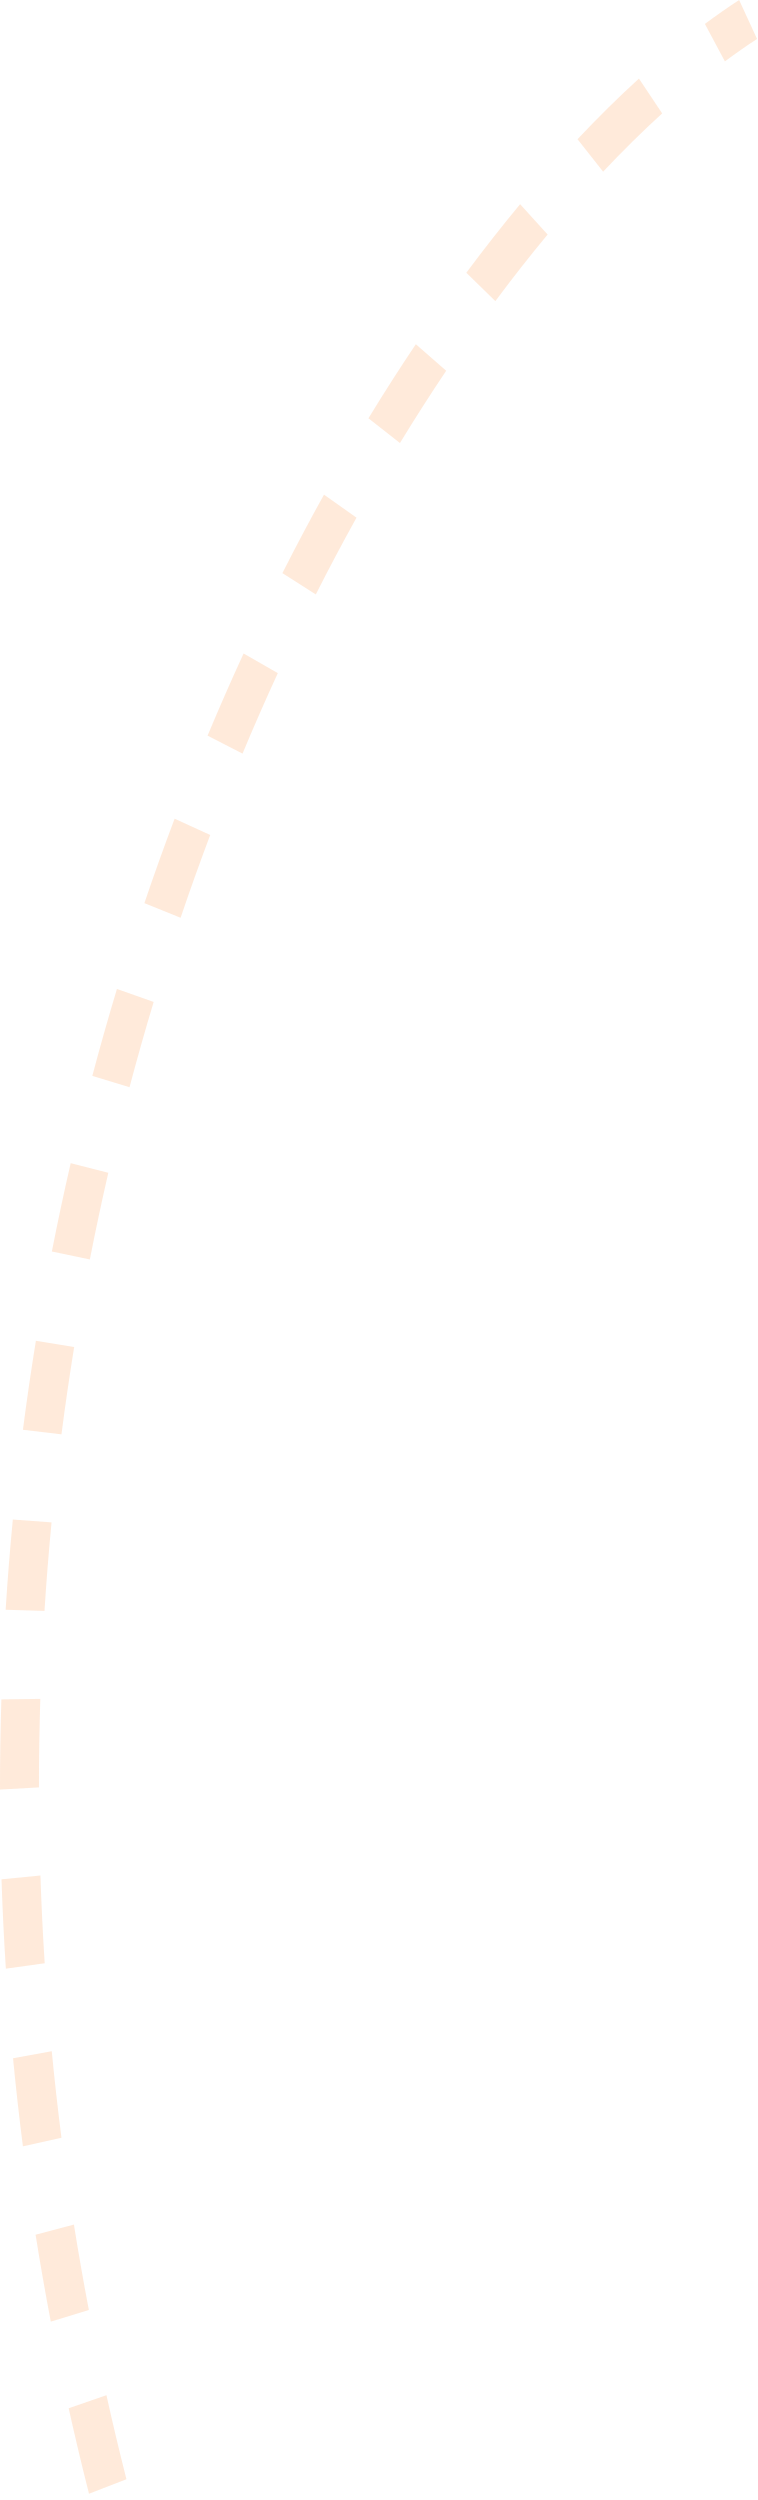
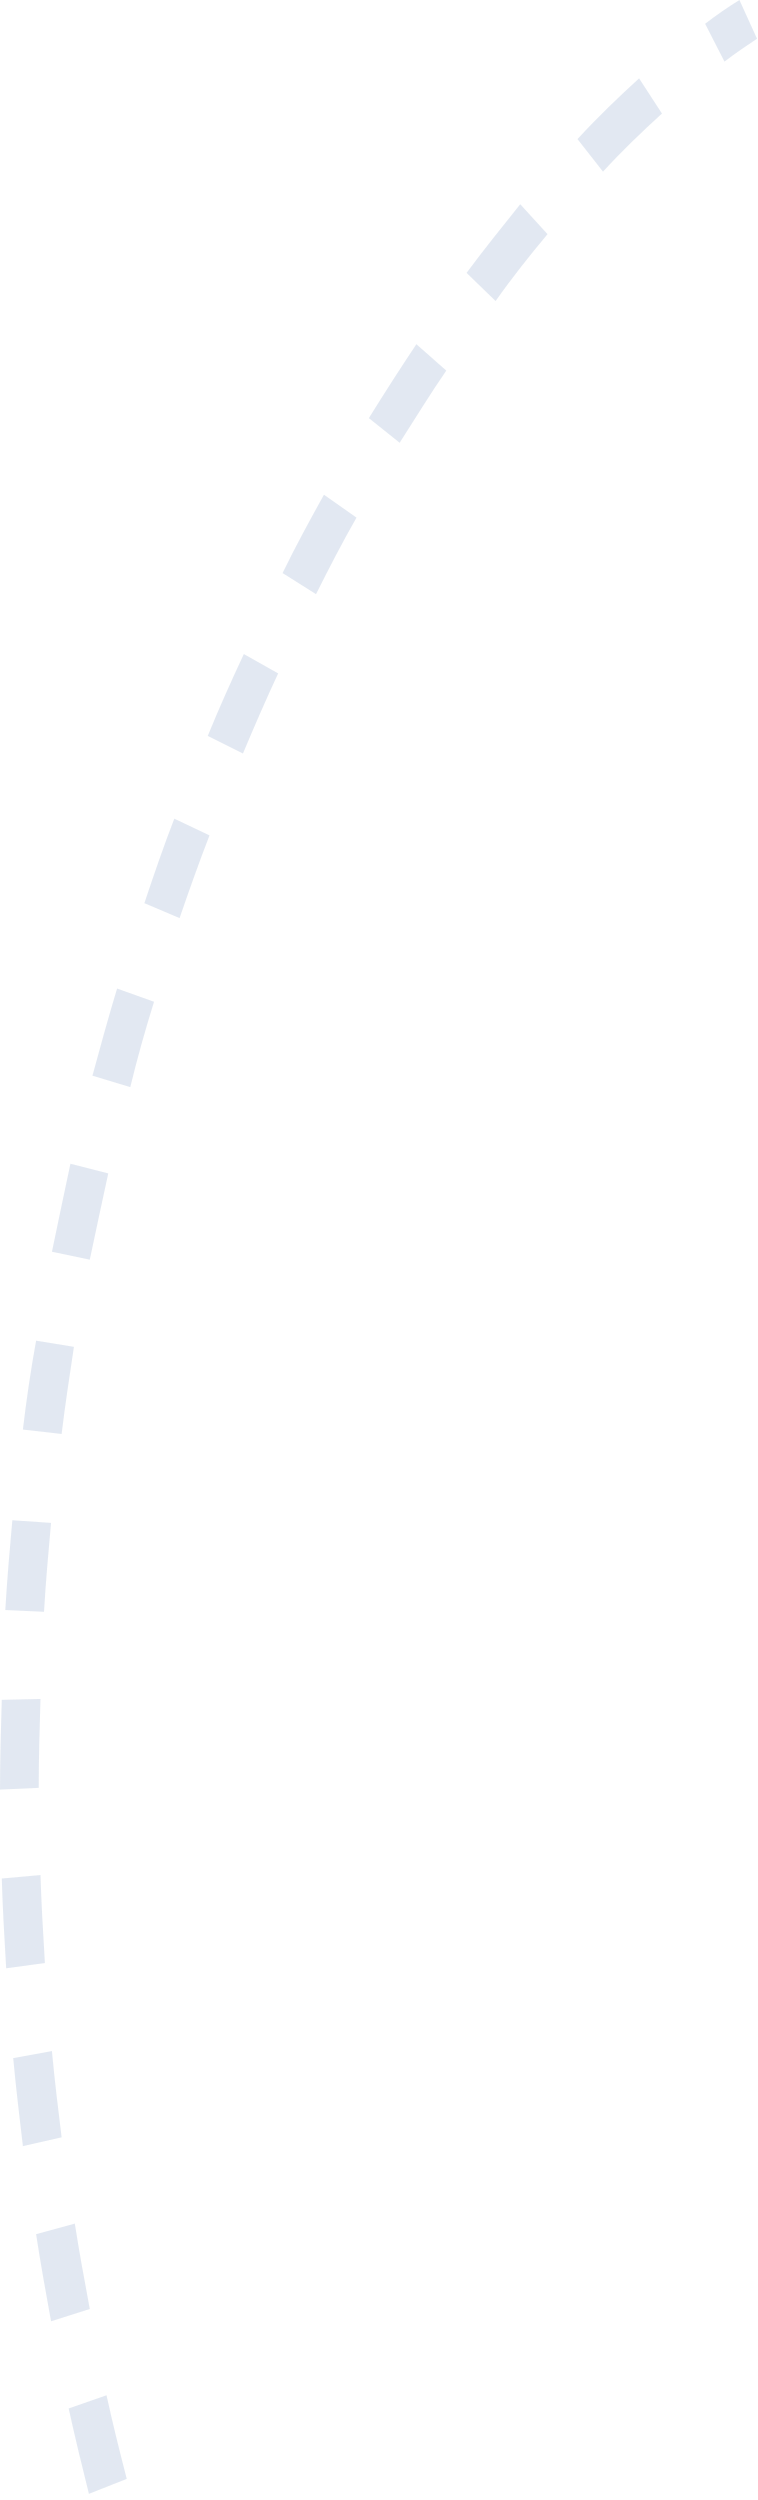
- <svg xmlns="http://www.w3.org/2000/svg" width="86" height="284" viewBox="0 0 86 284" fill="none">
-   <path fill-rule="evenodd" clip-rule="evenodd" d="M80.076 2.717C81.384 1.743 82.681 0.837 83.964 0L86 4.423C84.801 5.204 83.583 6.055 82.348 6.975L80.076 2.717ZM65.604 15.814C67.942 13.331 70.273 11.033 72.583 8.927L75.222 12.882C73.011 14.897 70.77 17.106 68.514 19.501L65.604 15.814ZM52.973 30.985C55.001 28.256 57.042 25.659 59.085 23.197L62.209 26.643C60.228 29.03 58.246 31.553 56.272 34.208L52.973 30.985ZM41.855 47.518C43.628 44.611 45.425 41.806 47.239 39.105L50.687 42.117C48.919 44.751 47.165 47.489 45.433 50.328L41.855 47.518ZM32.08 65.107C33.625 62.053 35.202 59.08 36.806 56.193L40.498 58.807C38.93 61.63 37.387 64.538 35.875 67.528L32.08 65.107ZM23.58 83.571C24.907 80.39 26.273 77.279 27.672 74.238L31.559 76.469C30.188 79.447 28.85 82.495 27.55 85.611L23.58 83.571ZM16.403 102.597C17.506 99.341 18.651 96.142 19.835 93.004L23.879 94.856C22.719 97.933 21.596 101.069 20.515 104.261L16.403 102.597ZM10.487 122.224C11.374 118.881 12.307 115.589 13.284 112.347L17.457 113.822C16.498 117.001 15.583 120.23 14.713 123.508L10.487 122.224ZM5.892 142.171C6.556 138.783 7.27 135.438 8.031 132.137L12.304 133.231C11.558 136.47 10.858 139.751 10.207 143.074L5.892 142.171ZM2.605 162.423C3.045 159.017 3.536 155.647 4.077 152.314L8.425 153.025C7.895 156.294 7.413 159.6 6.982 162.942L2.605 162.423ZM0.64 182.867C0.859 179.419 1.132 176.002 1.458 172.618L5.856 172.944C5.536 176.265 5.268 179.618 5.053 183.001L0.64 182.867ZM9.87542e-05 203.294C-0.003 199.852 0.05 196.438 0.157 193.051L4.579 192.995C4.475 196.319 4.423 199.671 4.425 203.048L9.87542e-05 203.294ZM0.664 223.642C0.444 220.235 0.281 216.851 0.171 213.49L4.593 213.058C4.701 216.357 4.861 219.68 5.077 223.025L0.664 223.642ZM2.602 243.824C2.173 240.469 1.8 237.133 1.481 233.817L5.88 233.017C6.193 236.274 6.56 239.551 6.98 242.847L2.602 243.824ZM5.77 263.736C5.139 260.429 4.564 257.138 4.042 253.864L8.396 252.711C8.909 255.93 9.474 259.164 10.094 262.415L5.77 263.736ZM10.11 283.287C9.286 280.038 8.517 276.802 7.801 273.579L12.091 272.092C12.795 275.261 13.552 278.444 14.362 281.641L10.11 283.287Z" fill="#FFE4D1" fill-opacity="0.8" />
+ <svg xmlns="http://www.w3.org/2000/svg" version="1.1" id="Layer_1" x="0px" y="0px" viewBox="0 0 86 284" style="enable-background:new 0 0 86 284;" xml:space="preserve">
+   <style type="text/css">
+ 	.st0{opacity:0.2;fill-rule:evenodd;clip-rule:evenodd;fill:#4E73AD;fill-opacity:0.8;}
+ </style>
+   <path class="st0" d="M80.1,2.7c1.3-1,2.6-1.9,3.9-2.7l2,4.4c-1.2,0.8-2.4,1.6-3.7,2.6L80.1,2.7z M65.6,15.8c2.3-2.5,4.7-4.8,7-6.9  l2.6,4c-2.2,2-4.5,4.2-6.7,6.6L65.6,15.8z M53,31c2-2.7,4.1-5.3,6.1-7.8l3.1,3.4c-2,2.4-4,4.9-5.9,7.6L53,31z M41.9,47.5  c1.8-2.9,3.6-5.7,5.4-8.4l3.4,3c-1.8,2.6-3.5,5.4-5.3,8.2L41.9,47.5z M32.1,65.1c1.5-3.1,3.1-6,4.7-8.9l3.7,2.6  c-1.6,2.8-3.1,5.7-4.6,8.7L32.1,65.1z M23.6,83.6c1.3-3.2,2.7-6.3,4.1-9.3l3.9,2.2c-1.4,3-2.7,6-4,9.1L23.6,83.6z M16.4,102.6  c1.1-3.3,2.2-6.5,3.4-9.6l4,1.9c-1.2,3.1-2.3,6.2-3.4,9.4L16.4,102.6z M10.5,122.2c0.9-3.3,1.8-6.6,2.8-9.9l4.2,1.5  c-1,3.2-1.9,6.4-2.7,9.7L10.5,122.2z M5.9,142.2c0.7-3.4,1.4-6.7,2.1-10l4.3,1.1c-0.7,3.2-1.4,6.5-2.1,9.8L5.9,142.2z M2.6,162.4  c0.4-3.4,0.9-6.8,1.5-10.1l4.3,0.7c-0.5,3.3-1,6.6-1.4,9.9L2.6,162.4z M0.6,182.9c0.2-3.4,0.5-6.9,0.8-10.2l4.4,0.3  c-0.3,3.3-0.6,6.7-0.8,10.1L0.6,182.9z M0,203.3c0-3.4,0.1-6.9,0.2-10.2l4.4-0.1c-0.1,3.3-0.2,6.7-0.2,10.1L0,203.3z M0.7,223.6  c-0.2-3.4-0.4-6.8-0.5-10.2l4.4-0.4c0.1,3.3,0.3,6.6,0.5,10L0.7,223.6z M2.6,243.8c-0.4-3.4-0.8-6.7-1.1-10l4.4-0.8  c0.3,3.3,0.7,6.5,1.1,9.8L2.6,243.8z M5.8,263.7c-0.6-3.3-1.2-6.6-1.7-9.9l4.4-1.2c0.5,3.2,1.1,6.5,1.7,9.7L5.8,263.7z M10.1,283.3  c-0.8-3.2-1.6-6.5-2.3-9.7l4.3-1.5c0.7,3.2,1.5,6.4,2.3,9.5L10.1,283.3z" />
</svg>
